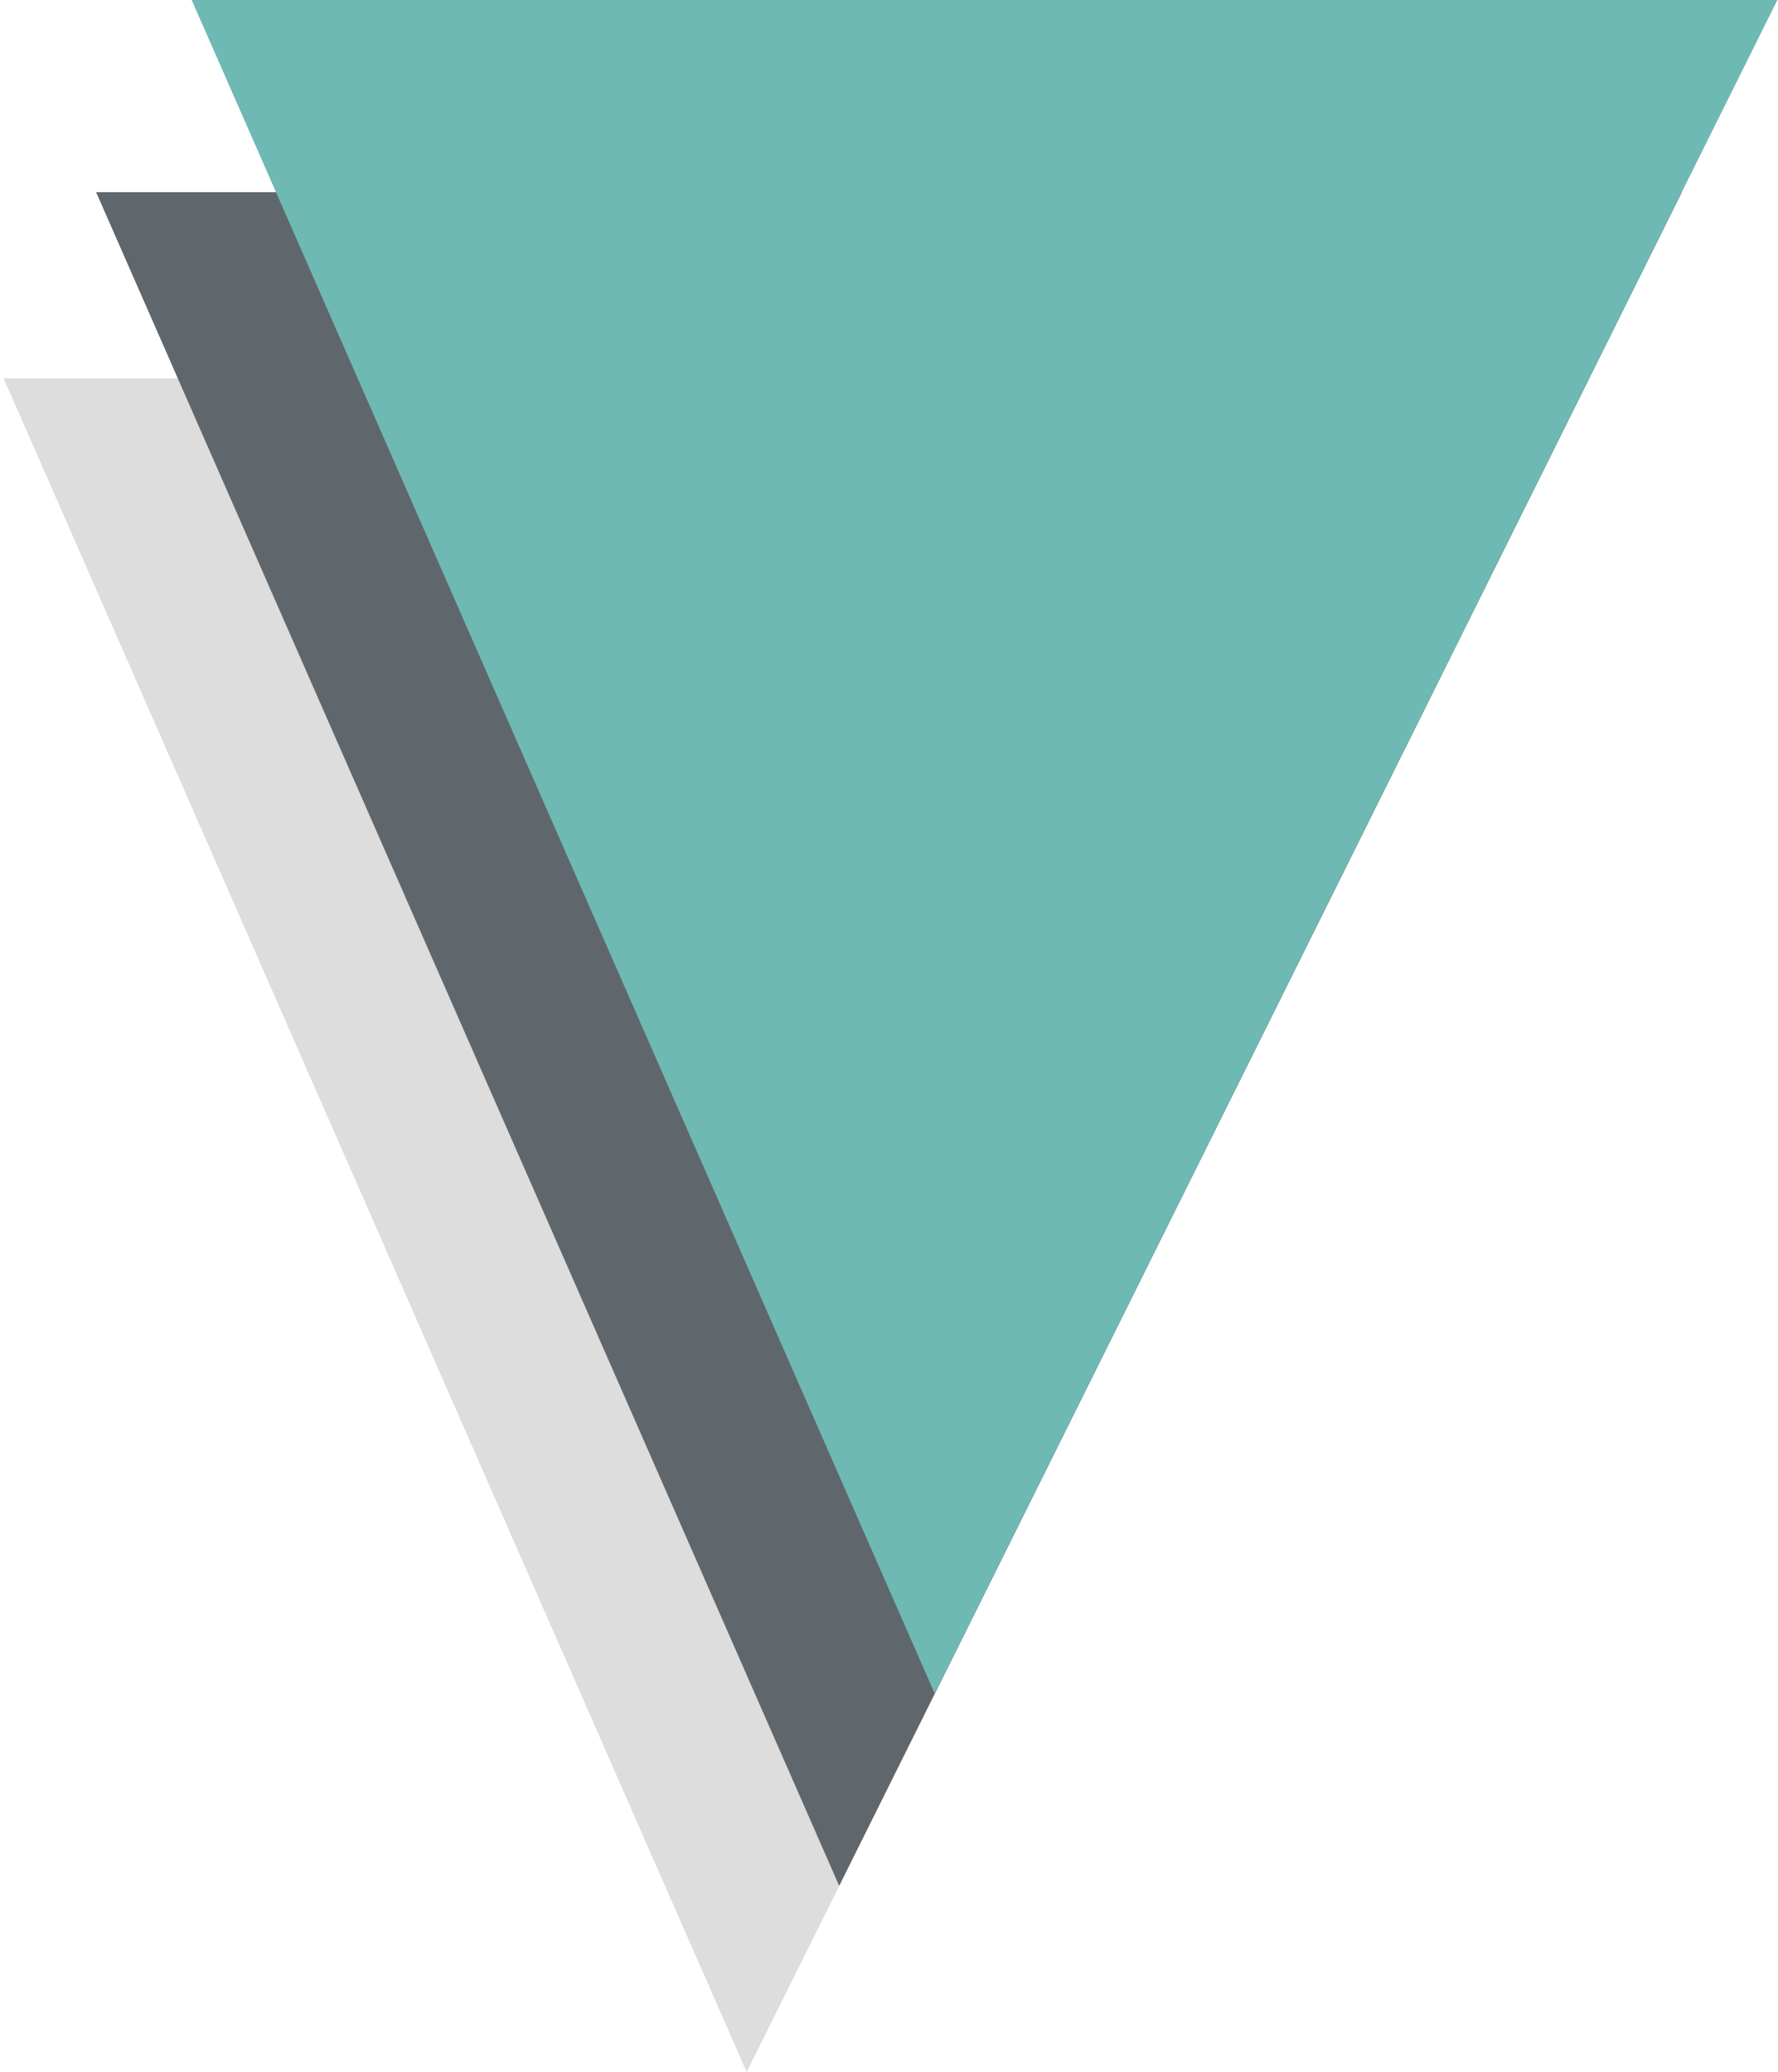
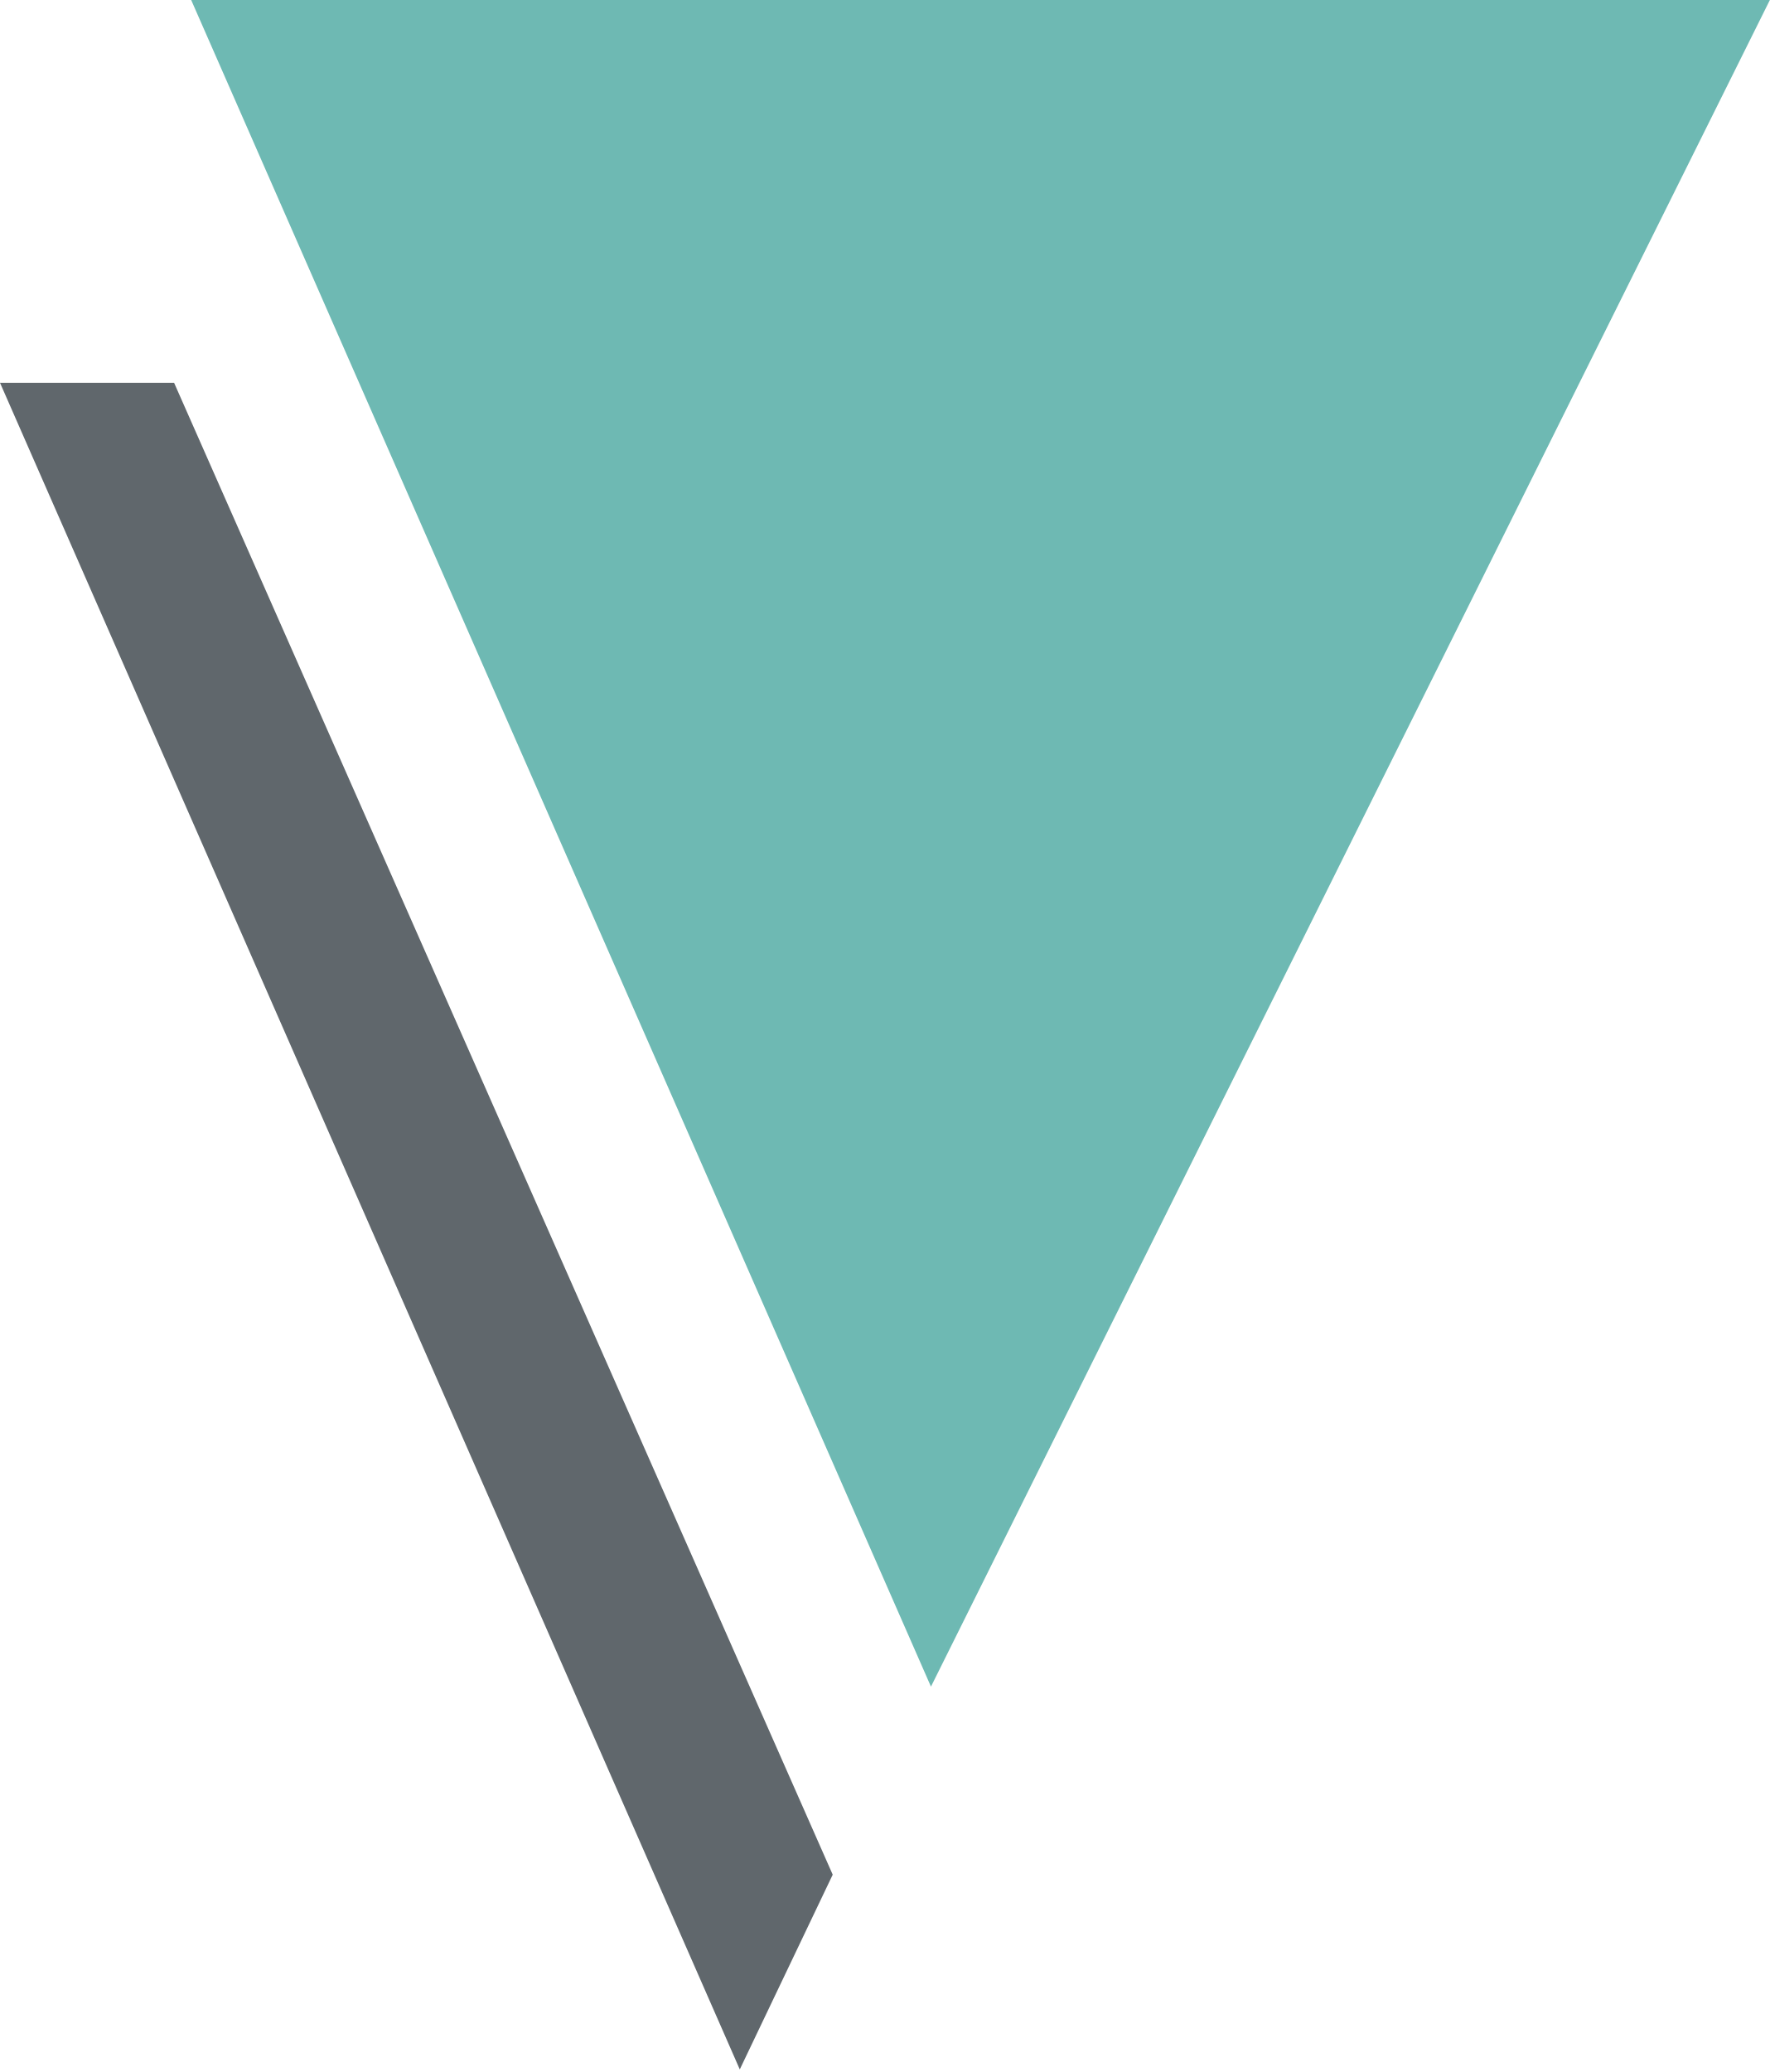
- <svg xmlns="http://www.w3.org/2000/svg" width="296" height="345" viewBox="0 0 296 345" fill="none">
-   <path d="M124.31 345L264.6 63H0.6L124.31 345Z" fill="#DDDDDD" />
-   <path d="M139.71 314L280 32H16L139.71 314Z" fill="#60676C" />
-   <path d="M155.62 282L295.91 -3.05176e-05H31.91L155.62 282Z" fill="#6EB9B3" />
+ <svg xmlns="http://www.w3.org/2000/svg" width="610" height="714" viewBox="0 0 610 714" fill="none">
+   <path d="M254.969 713.112L287 646L60 131.905H0L254.969 713.112Z" fill="#60676C" />
+   <path d="M320.86 581.207L610 0H65.892L320.86 581.207Z" fill="#6EB9B3" />
</svg>
